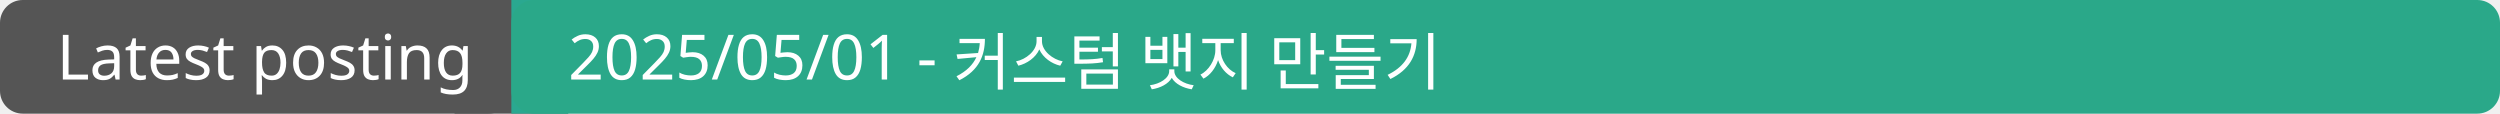
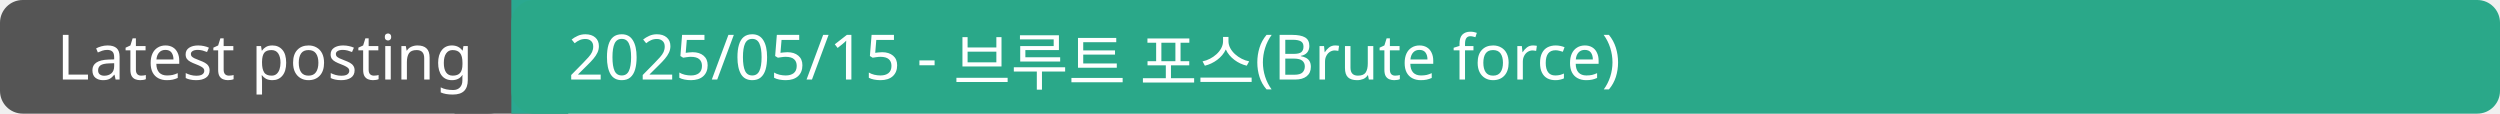
<svg xmlns="http://www.w3.org/2000/svg" width="440" height="20">
  <rect width="90" height="20" fill="#555" rx="4" />
  <rect x="80" width="20" height="20" fill="#555" />
  <rect x="90" width="10" height="20" fill="#2aa890" />
  <rect x="90" width="350" height="20" fill="#2aa889" rx="4" />
  <text x="10" y="14" fill="#fff" font-family="Verdana" font-size="11">Latest posting</text>
-   <text x="100" y="14" fill="#fff" font-family="Verdana" font-size="11">2025/05/01 - 커스텀 뱃지 만들기</text>
+   <text x="100" y="14" fill="#fff" font-family="Verdana" font-size="11">2025/05/15 - 브루트 포스(Brute force)</text>
</svg>
